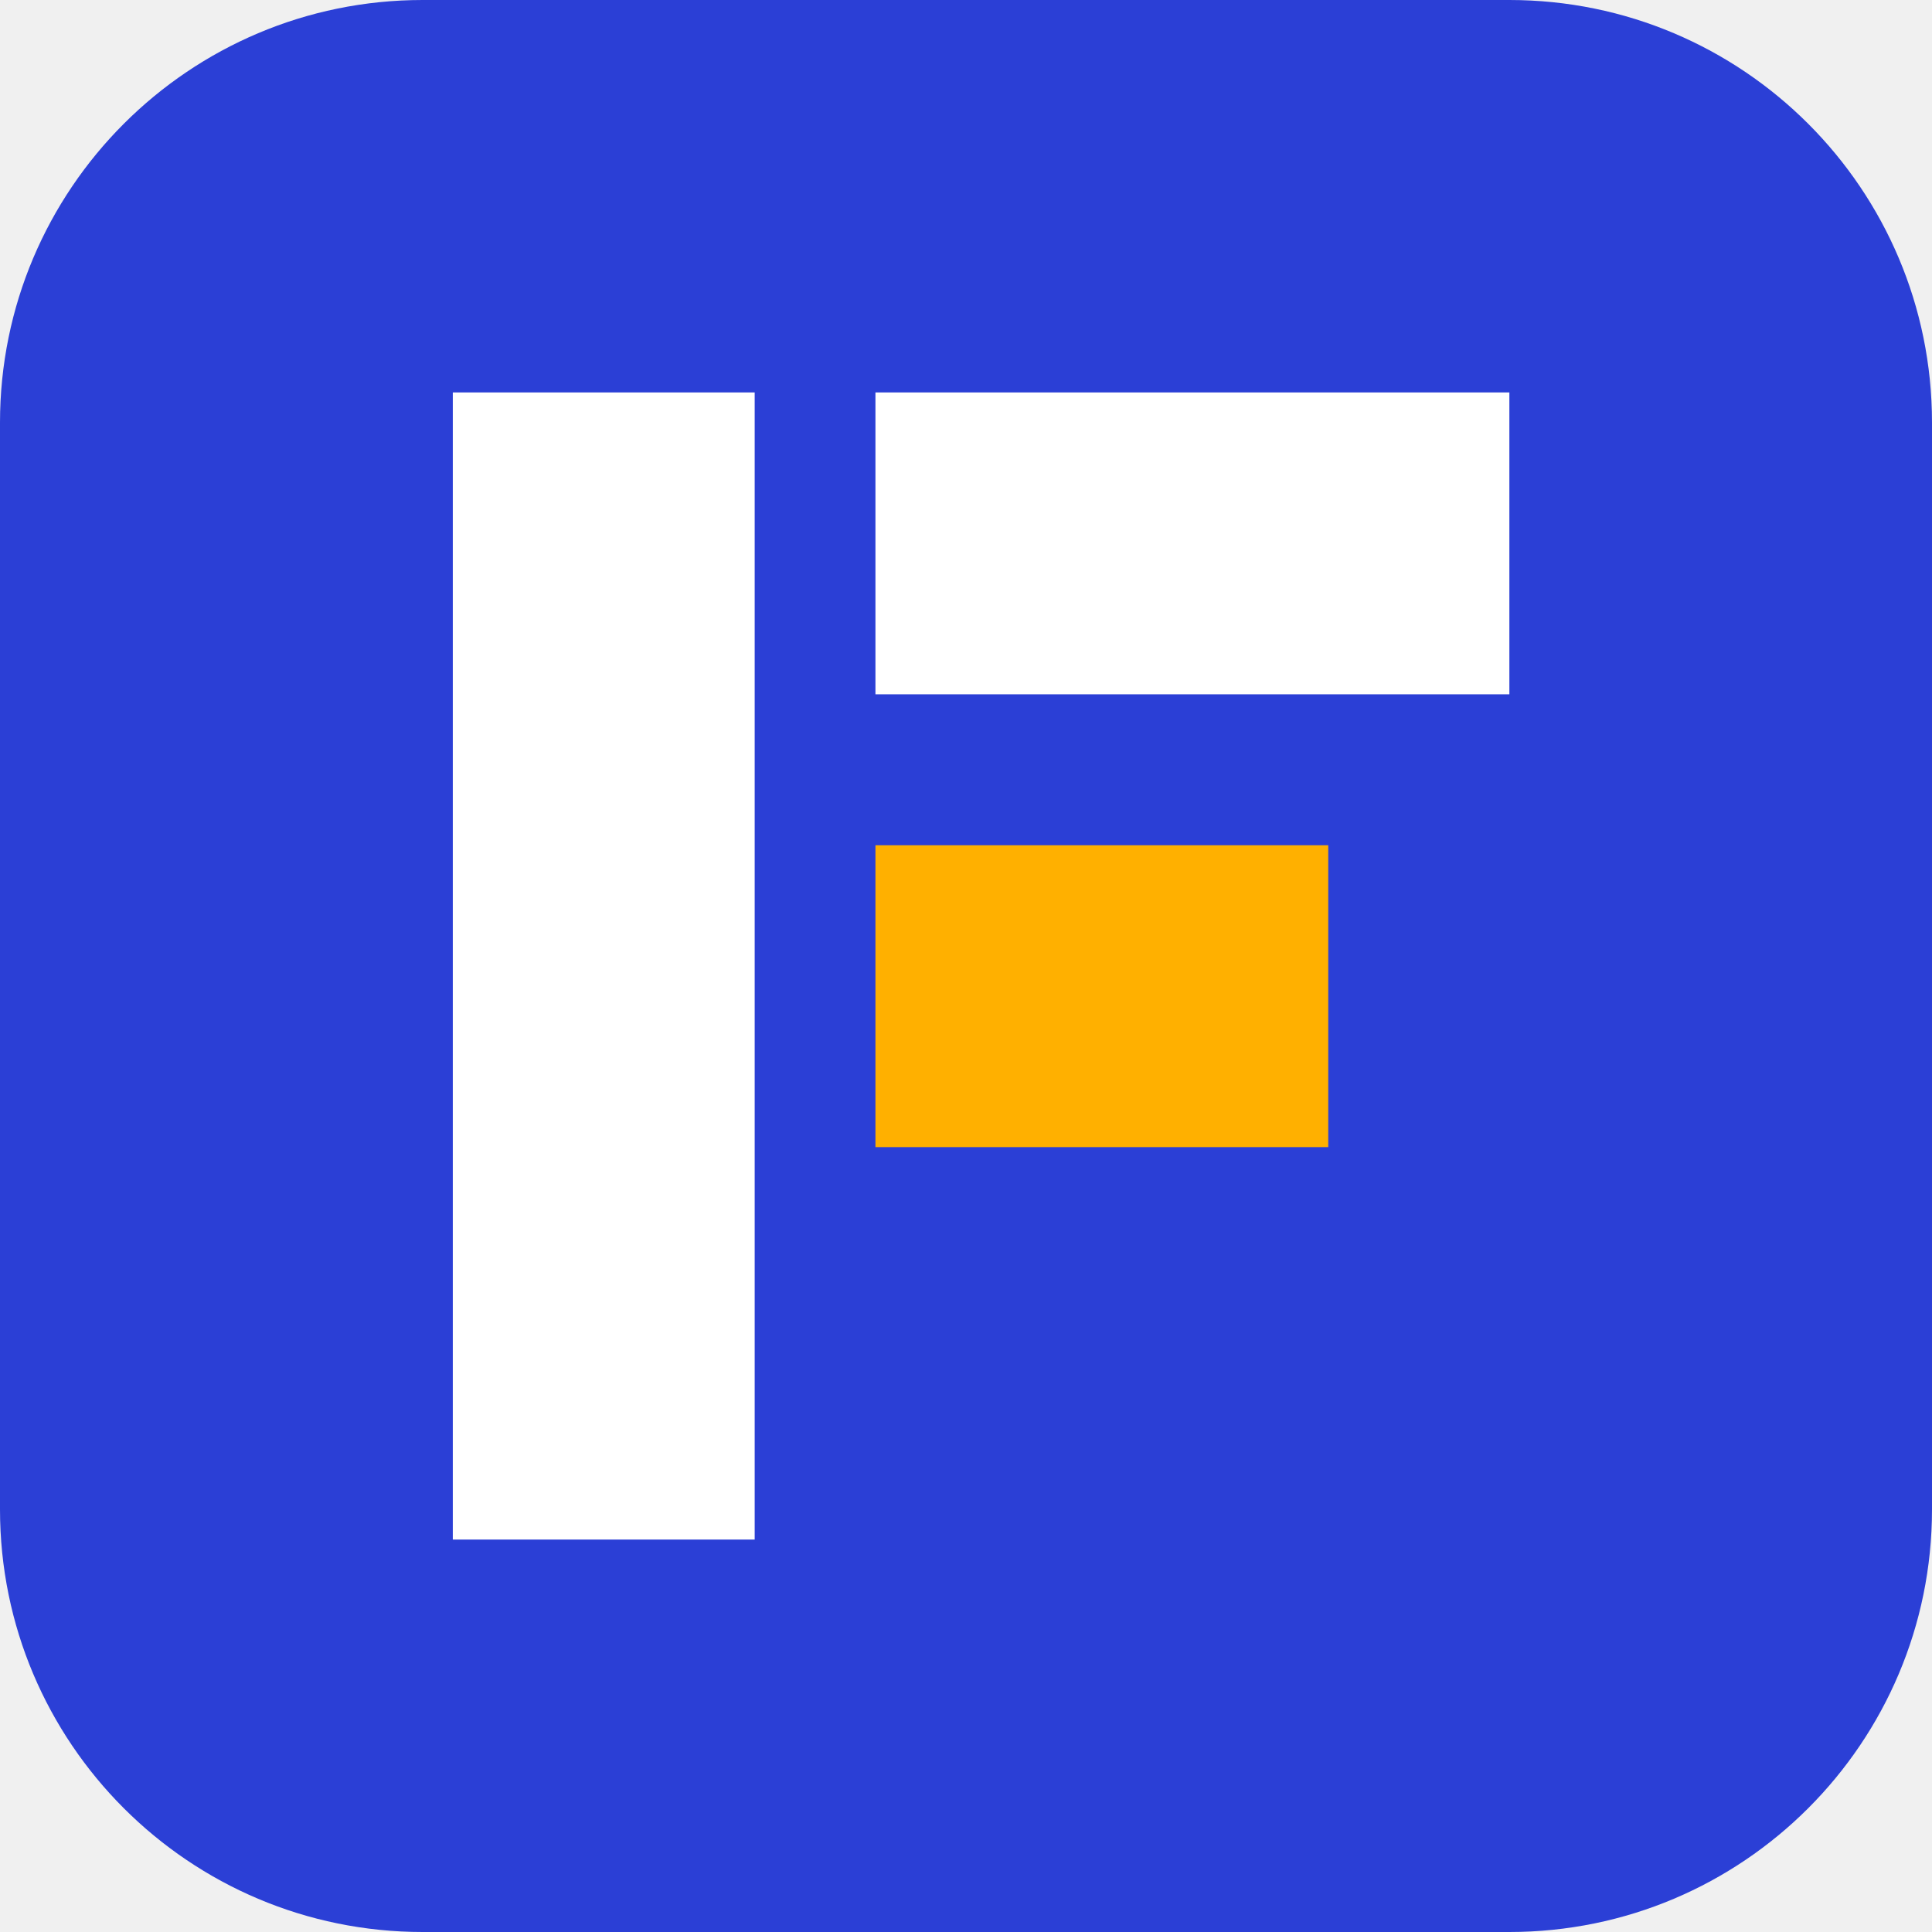
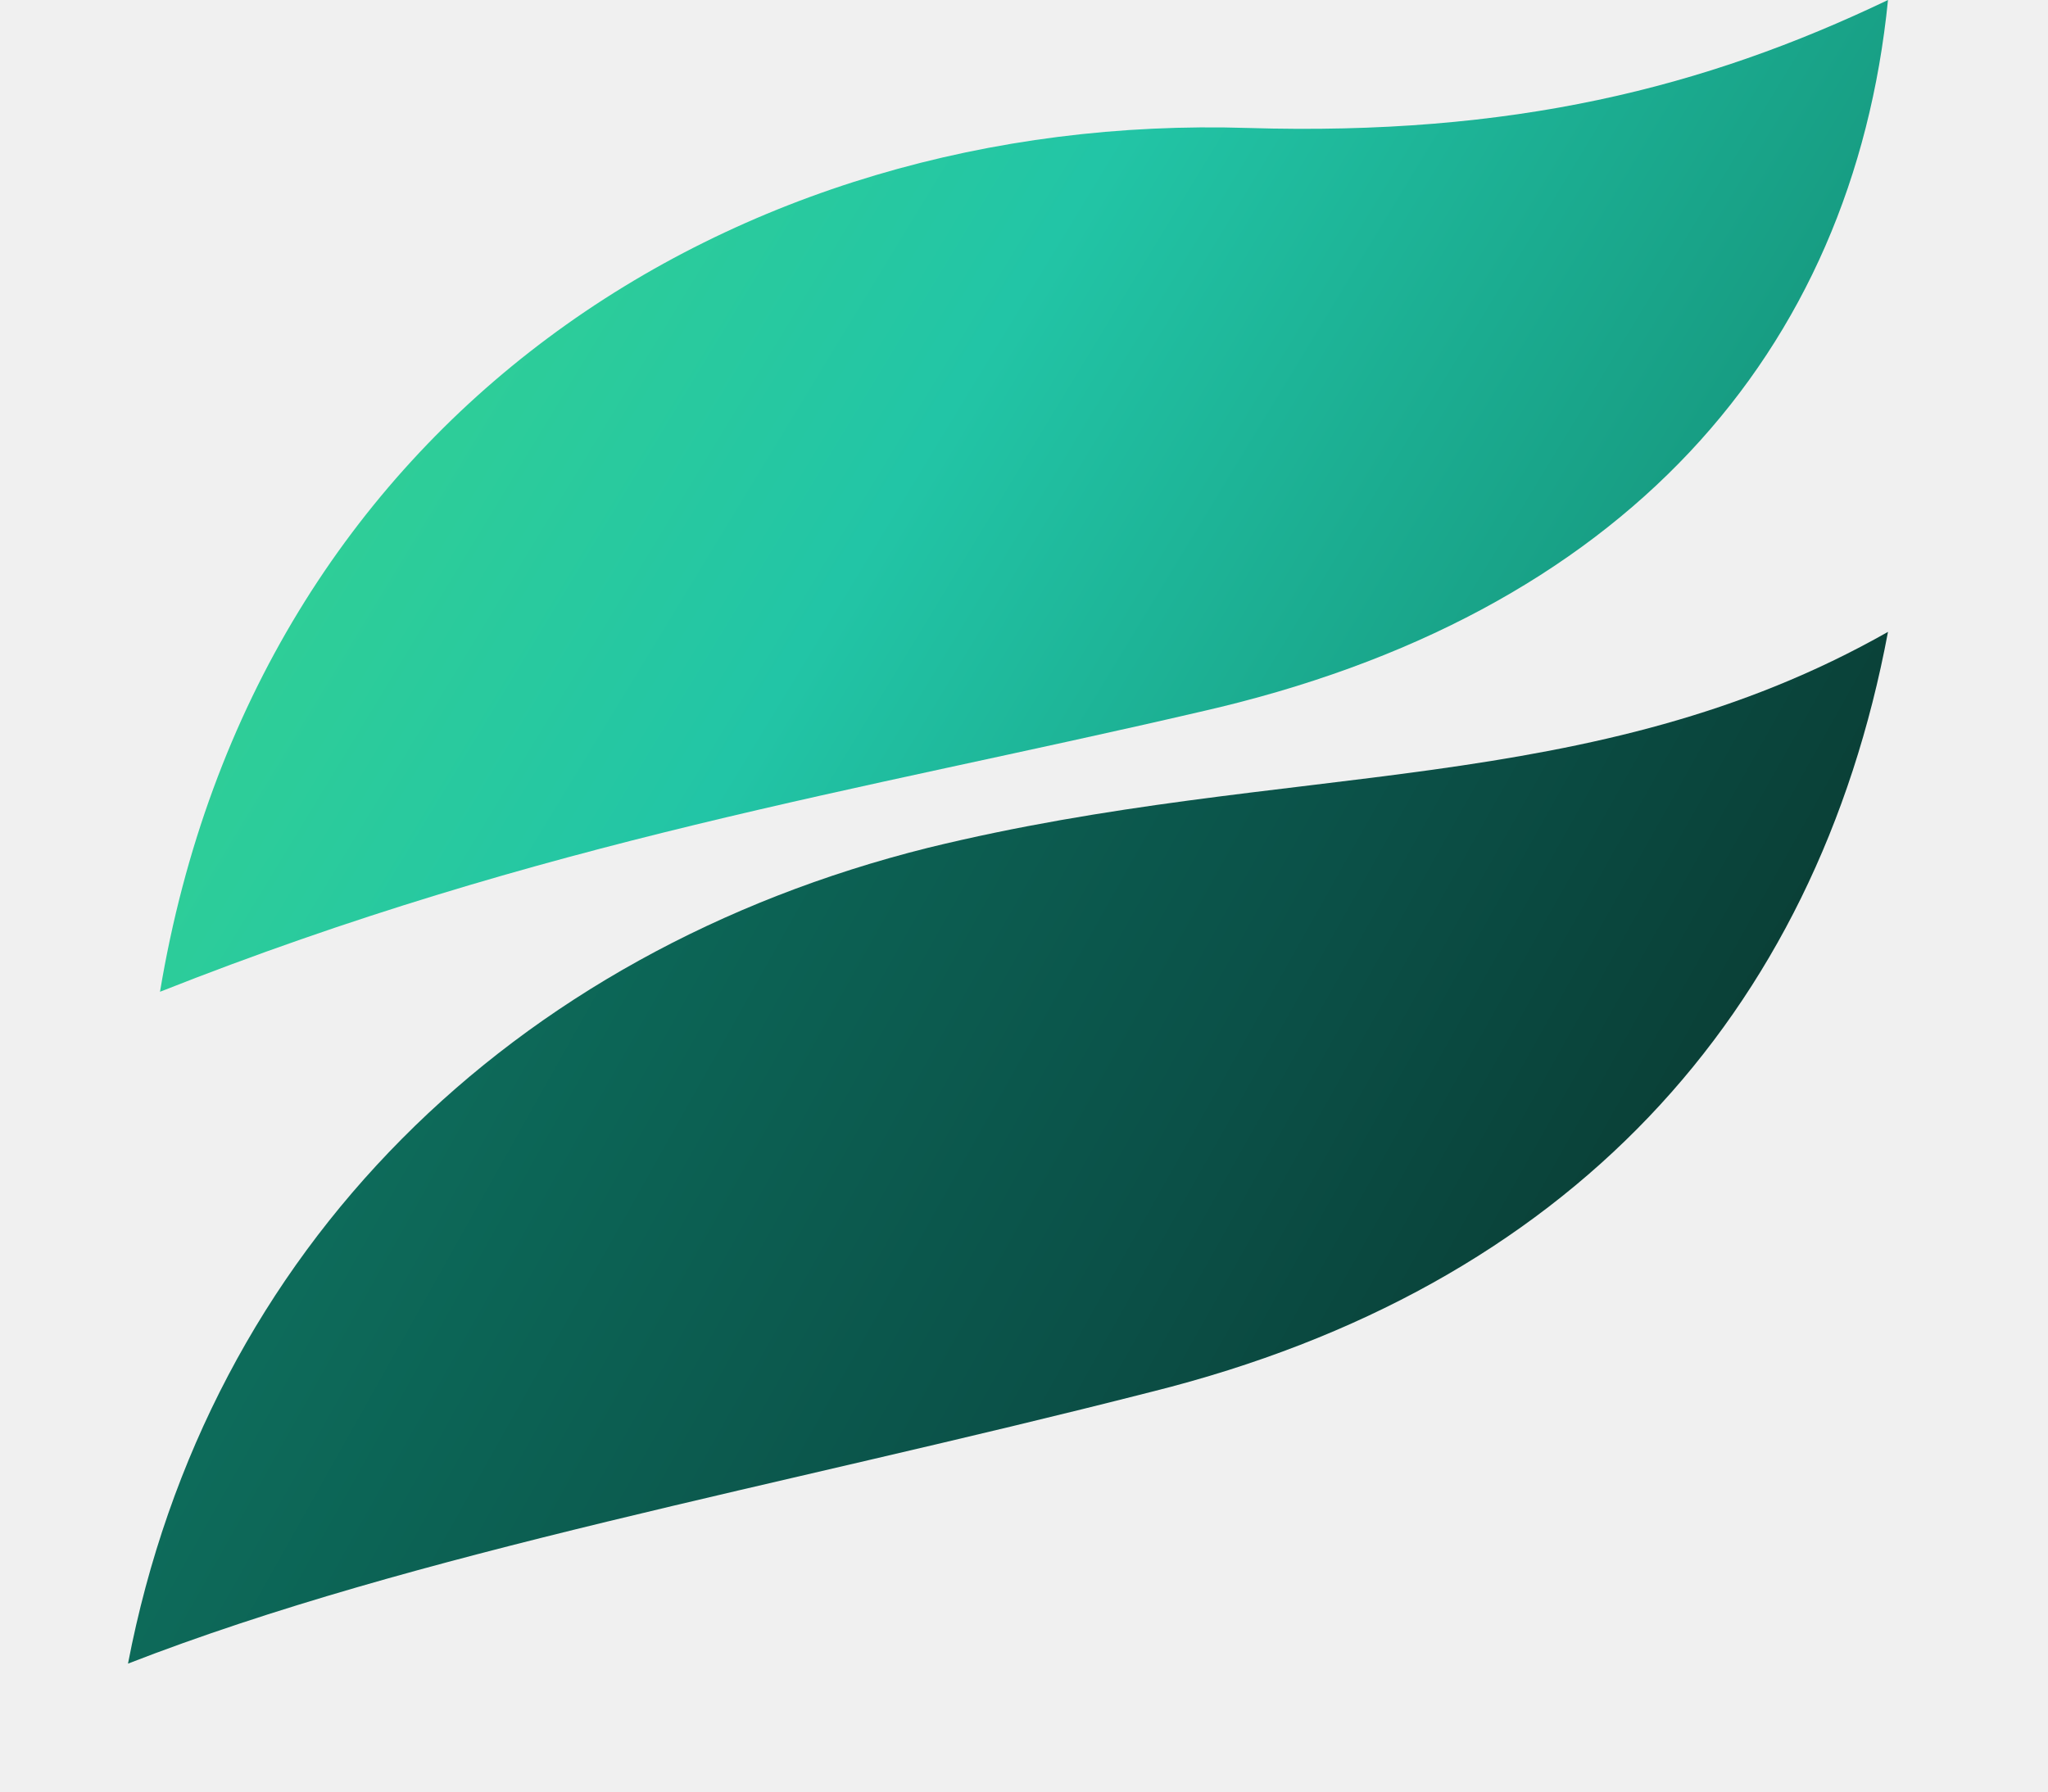
- <svg xmlns="http://www.w3.org/2000/svg" viewBox="0 0 64 64" role="img" aria-label="Flutics">
-   <rect width="64" height="64" rx="14" fill="#2b3fd6" />
-   <path fill="#fff" d="M15 13h10v38H15zM29 13h21v10H29z" />
-   <path fill="#ffb000" d="M29 28h15v10H29z" />
+ <svg xmlns="http://www.w3.org/2000/svg" viewBox="0 0 128 112" fill="none" role="img" aria-labelledby="flutics-mark-title">
+   <defs>
+     <linearGradient id="fluticsTop" x1="8" y1="4" x2="120" y2="72" gradientUnits="userSpaceOnUse">
+       <stop stop-color="#3AD68A" />
+       <stop offset=".42" stop-color="#22C5A6" />
+       <stop offset="1" stop-color="#0E7C66" />
+     </linearGradient>
+     <linearGradient id="fluticsBottom" x1="4" y1="48" x2="118" y2="112" gradientUnits="userSpaceOnUse">
+       <stop stop-color="#0E7C66" />
+       <stop offset=".55" stop-color="#0B5148" />
+       <stop offset="1" stop-color="#082C23" />
+     </linearGradient>
+   </defs>
+   <path fill="url(#fluticsTop)" d="M10 62C16 26 46 7 78 8c16.5.5 28.5-2.5 40-8-2.2 22-16.5 38.5-43 44.5-21.5 5-41 8-65 17.5Z" />
+   <path fill="url(#fluticsBottom)" d="M8 104c5-26 24-44.5 50-51 22.5-5.5 41.5-3 60-13.5-4.5 24-20 41-46 47.5-23.5 6-46 10-64 17Z" />
</svg>
